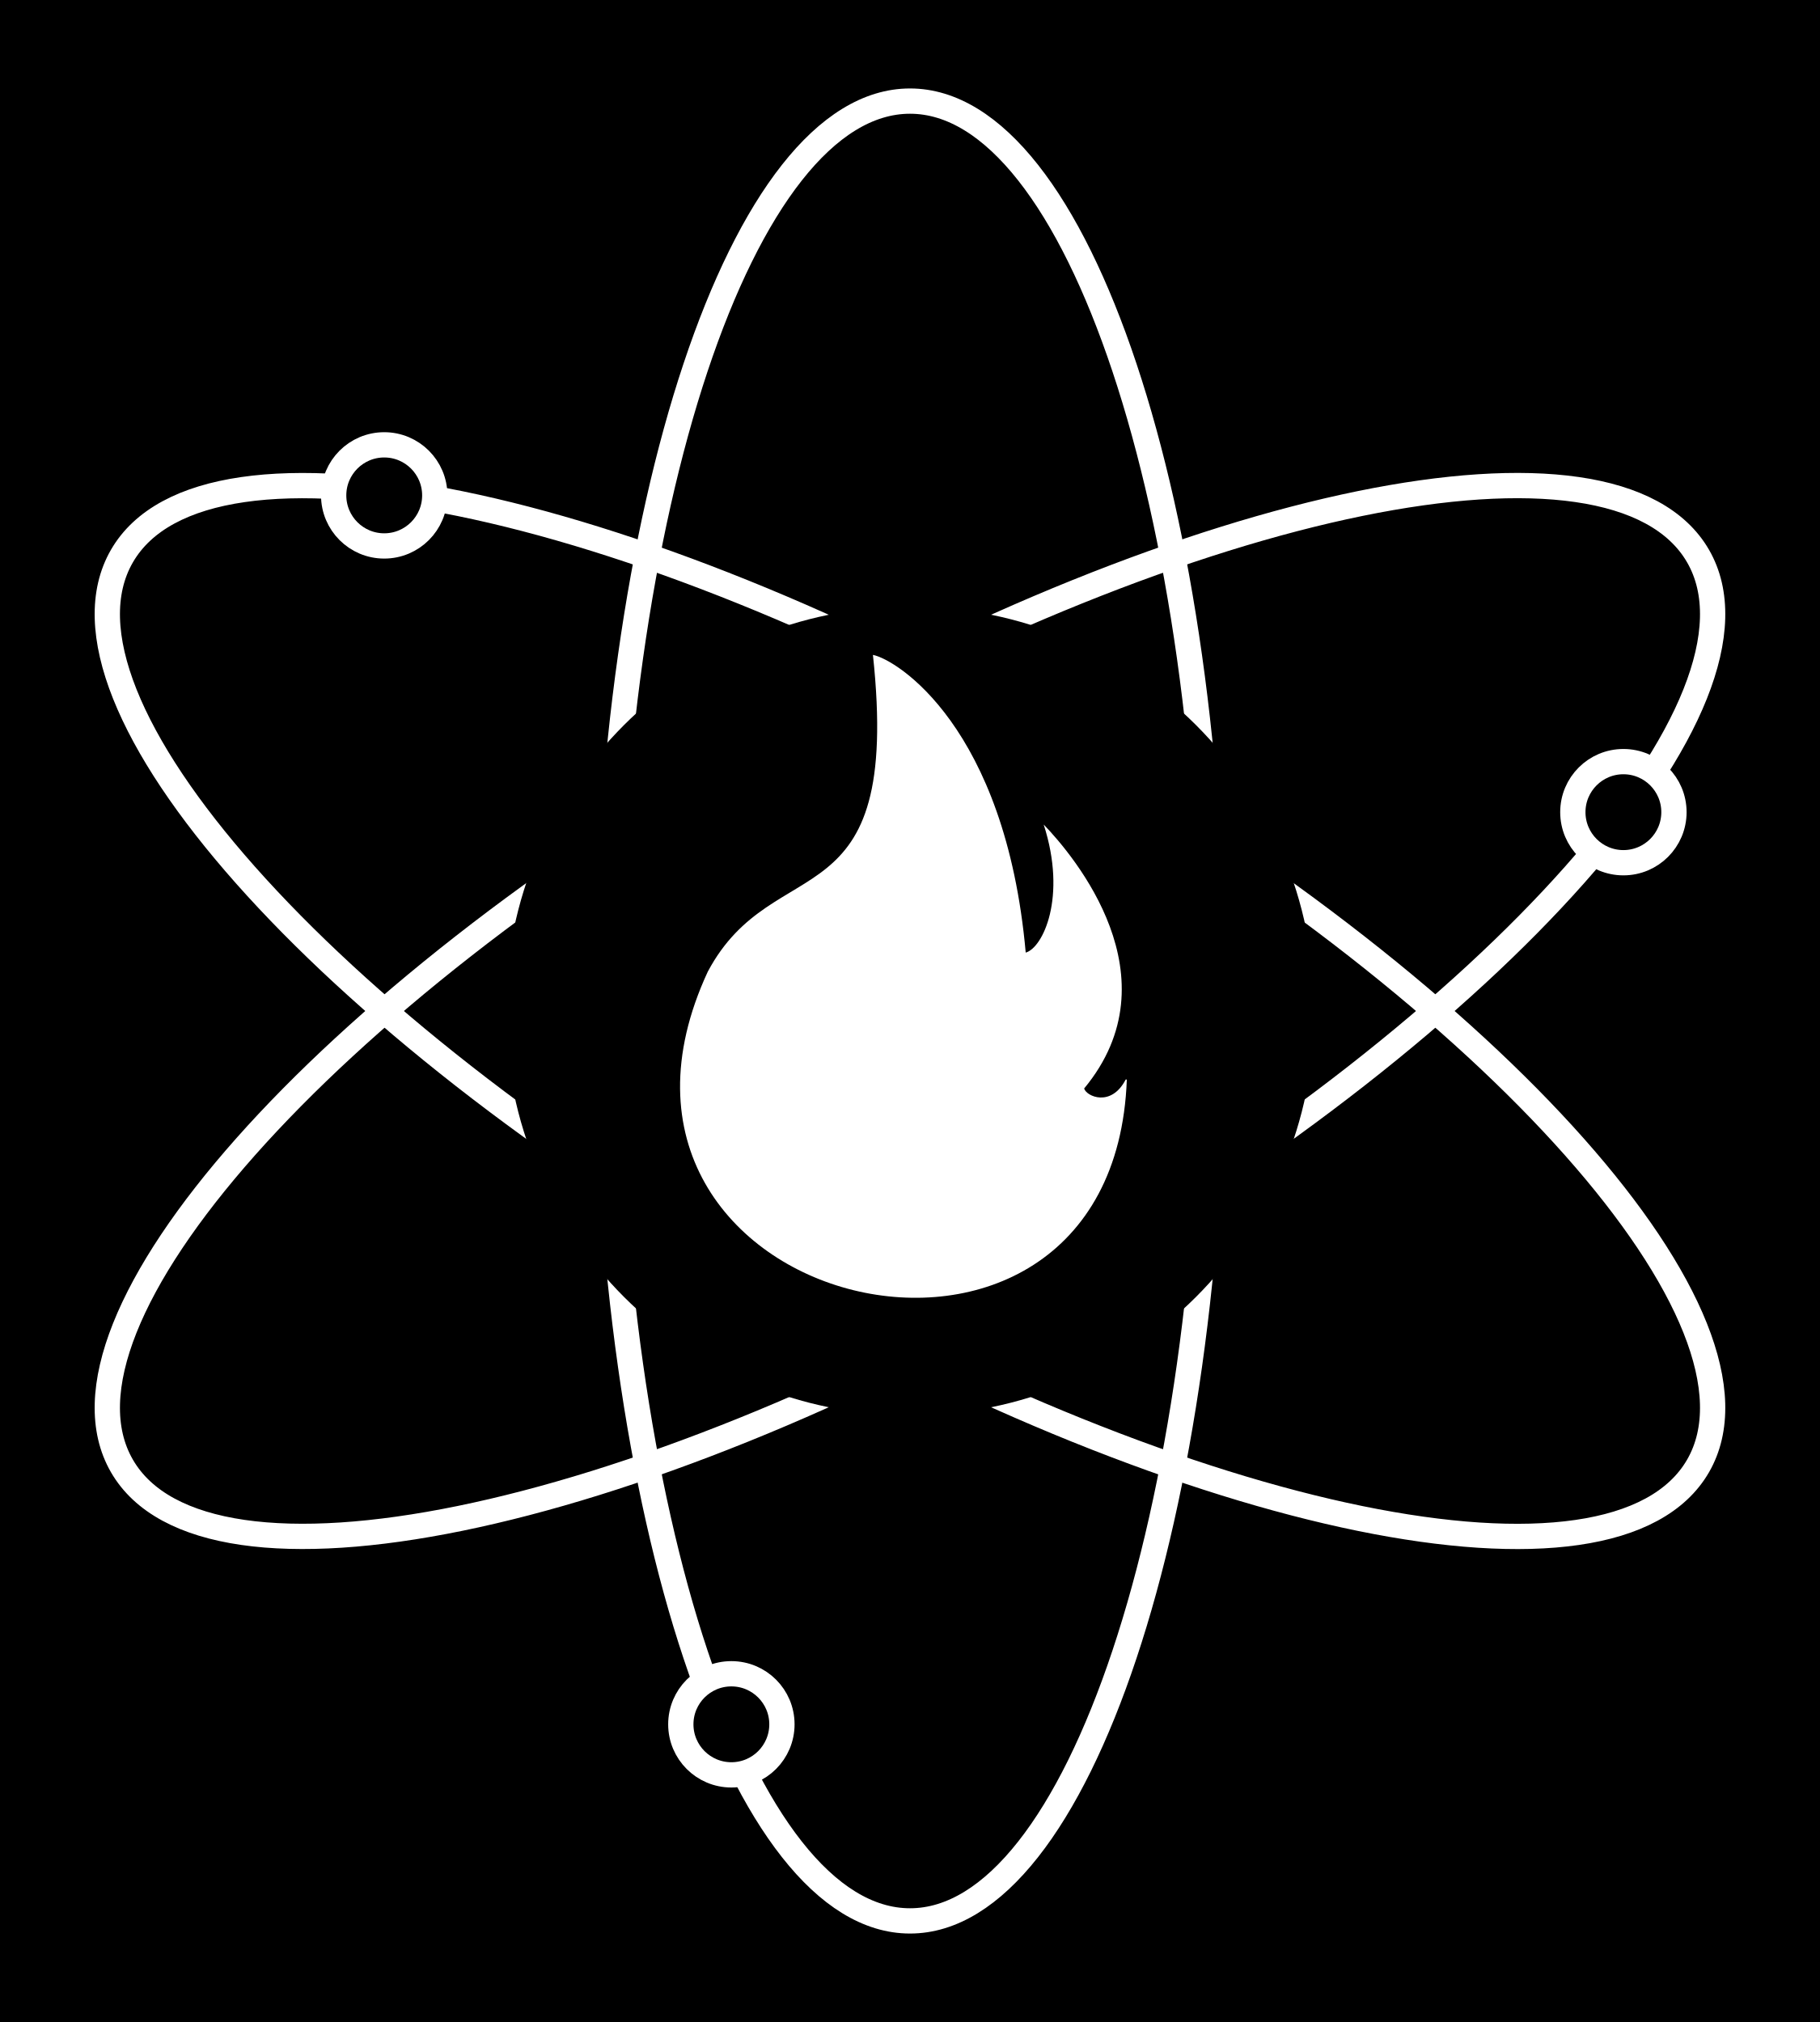
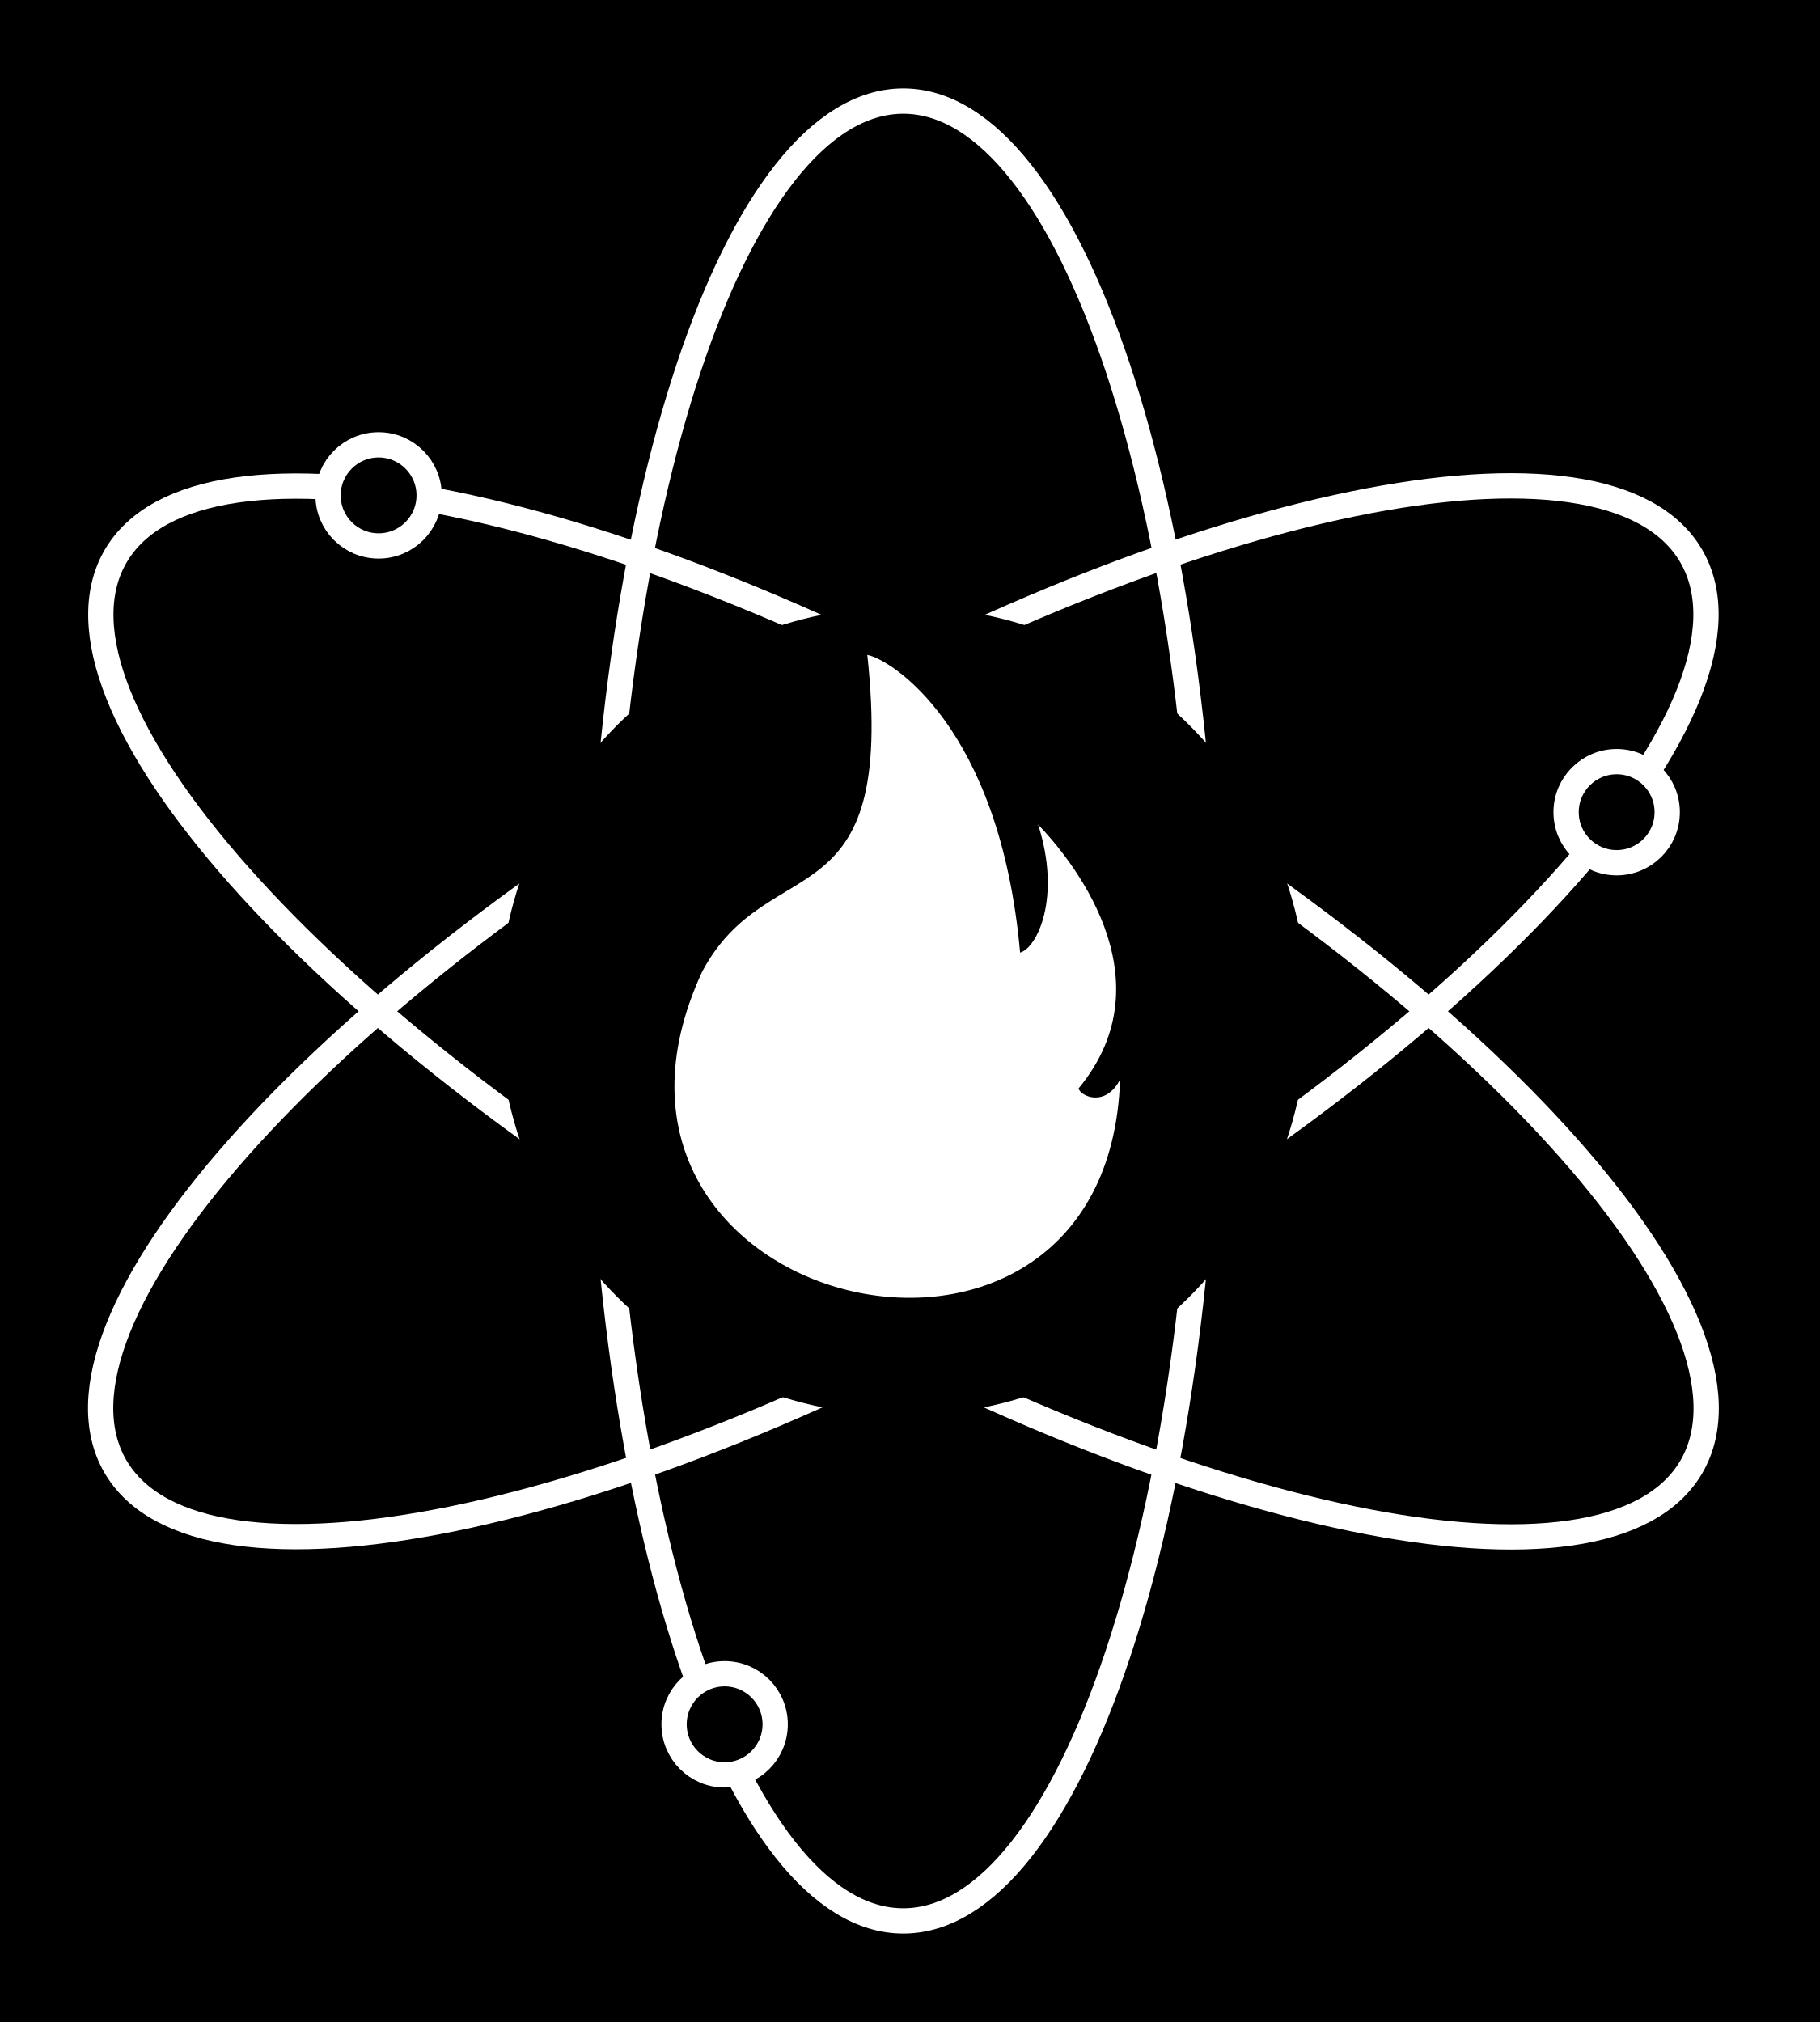
- <svg xmlns="http://www.w3.org/2000/svg" viewBox="0 0 162 180">
-   <style type="text/css">.st0{fill:none;stroke:#fff;stroke-width:2.25;stroke-linecap:round;stroke-linejoin:round;stroke-miterlimit:10}.st1{opacity:0;fill:none}.st1,.st2{stroke:#fff;stroke-width:2.25;stroke-linecap:round;stroke-linejoin:round;stroke-miterlimit:10}.st5{fill:#fff}</style>
-   <rect width="162" height="180" />
-   <ellipse cx="81" cy="90" class="st0" rx="27" ry="81" />
-   <ellipse cx="81" cy="90" class="st0" rx="81" ry="27" transform="matrix(0.866 -0.5 0.5 0.866 -34.148 52.558)" />
-   <ellipse cx="81" cy="90" class="st0" rx="27" ry="81" transform="matrix(0.5 -0.866 0.866 0.5 -37.442 115.1486)" />
-   <circle cx="81" cy="90" r="36" />
-   <path d="M99,98.5c-0.3,1-1.2,1.7-2.2,1.7c-0.9,0-1.7-0.5-2.1-1.3C95.6,96,96,93.1,96,90c0-11.8-6.9-22.1-16.8-27 c0.2,1.2,0.3,2.5,0.3,3.8c0,6.9-3.2,13.1-8.2,17.1c-5,3.2-8.3,8.8-8.3,15.2c0,5.7,2.6,10.7,6.7,14c-0.4-1.4-0.7-2.9-0.7-4.4 c0-5.5,3.1-10.3,7.6-12.8c-0.4,1.3-0.6,2.6-0.6,4c0,2.3,0.5,4.4,1.5,6.3c3-2.7,5-6.6,5-10.9c0-1.4-0.2-2.7-0.6-4 c4.5,2.5,7.6,7.3,7.6,12.8c0,5.7-3.2,10.5-8,12.9c9.7-0.3,17.4-8.2,17.4-18C99,98.8,99,98.6,99,98.5" class="st1" />
-   <circle cx="34.2" cy="44.1" r="4.5" class="st2" />
-   <circle cx="144.5" cy="72.3" r="4.5" class="st2" />
-   <circle cx="65.1" cy="153.5" r="4.5" class="st2" />
-   <path d="M77.7,58.3c2.1,0.4,11.8,6.4,13.6,26.5c0,0,0,0,0,0c1.5-0.4,3.7-4.9,1.6-11.4c0,0,0-0.1,0,0 c2.7,2.8,11.8,13.6,3.6,23.5v0c0.2,0.7,2.4,1.7,3.7-0.8c0,0,0.1,0,0.1,0c-1.2,32.6-51.3,20.6-37.3-9.6 C68.9,75.4,80.3,82.5,77.7,58.3C77.6,58.3,77.7,58.3,77.7,58.3z" class="st5" />
+ <svg xmlns="http://www.w3.org/2000/svg" version="1.1" id="Layer_1" x="0px" y="0px" viewBox="0 0 162 180" style="enable-background:new 0 0 162 180;" xml:space="preserve">
+   <style type="text/css">
+ 	.st0{fill:none;stroke:#FFFFFF;stroke-width:2.25;stroke-linecap:round;stroke-linejoin:round;stroke-miterlimit:10;}
+ 	.st1{stroke:#FFFFFF;stroke-width:2.25;stroke-linecap:round;stroke-linejoin:round;stroke-miterlimit:10;}
+ 	.st2{fill:#FFFFFF;}
+ 	.st3{fill:#F7941D;}
+ 	.st4{fill-rule:evenodd;clip-rule:evenodd;fill:none;stroke:#FFFFFF;stroke-width:2.25;stroke-miterlimit:10;}
+ 	.st5{fill:none;stroke:#FFFFFF;stroke-width:1.125;stroke-linecap:round;stroke-linejoin:round;stroke-miterlimit:10;}
+ 	.st6{stroke:#FFFFFF;stroke-width:1.125;stroke-linecap:round;stroke-linejoin:round;stroke-miterlimit:10;}
+ </style>
+   <g id="logo_00000046307333583067626920000006305780657536830394_">
+     <rect id="bg_00000080895111082697458110000008275975343988117378_" width="162" height="180" />
+     <g id="logo_00000139278287185594635270000003820971832188157103_">
+       <ellipse id="ellipse_3_00000137121171651733579140000017019473628534188191_" class="st0" cx="80.4" cy="90" rx="27" ry="81" />
+       <ellipse id="ellipse_2_00000177454179015089704930000002618237506733248422_" transform="matrix(0.866 -0.5 0.5 0.866 -34.2219 52.282)" class="st0" cx="80.4" cy="90" rx="81" ry="27" />
+       <ellipse id="ellipse_1_00000005970308789025058660000005308588005022482329_" transform="matrix(0.5 -0.866 0.866 0.5 -37.718 114.6704)" class="st0" cx="80.4" cy="90" rx="27" ry="81" />
+       <circle id="circle_inside_00000102507055746359950520000015096210390563902860_" cx="80.4" cy="90" r="36" />
+       <circle id="dot3_00000112606439356604176510000008977974919565436861_" class="st1" cx="33.7" cy="44.1" r="4.5" />
+       <circle id="dot2_00000074405674043612984020000005535736812720989365_" class="st1" cx="143.9" cy="72.3" r="4.5" />
+       <circle id="dot1_00000036933485890008954020000002434275466928305337_" class="st1" cx="64.5" cy="153.5" r="4.5" />
+       <path id="flame_00000181782310018998506600000011459497585531875481_" class="st2" d="M77.2,58.3c2.1,0.4,11.8,6.4,13.6,26.5    c1.5-0.4,3.7-4.9,1.6-11.4c2.7,2.8,11.8,13.6,3.6,23.5c0.2,0.7,2.4,1.7,3.7-0.8c-1.1,32.6-51.2,20.6-37.2-9.6    C68.4,75.4,79.8,82.5,77.2,58.3z" />
+     </g>
+   </g>
</svg>
